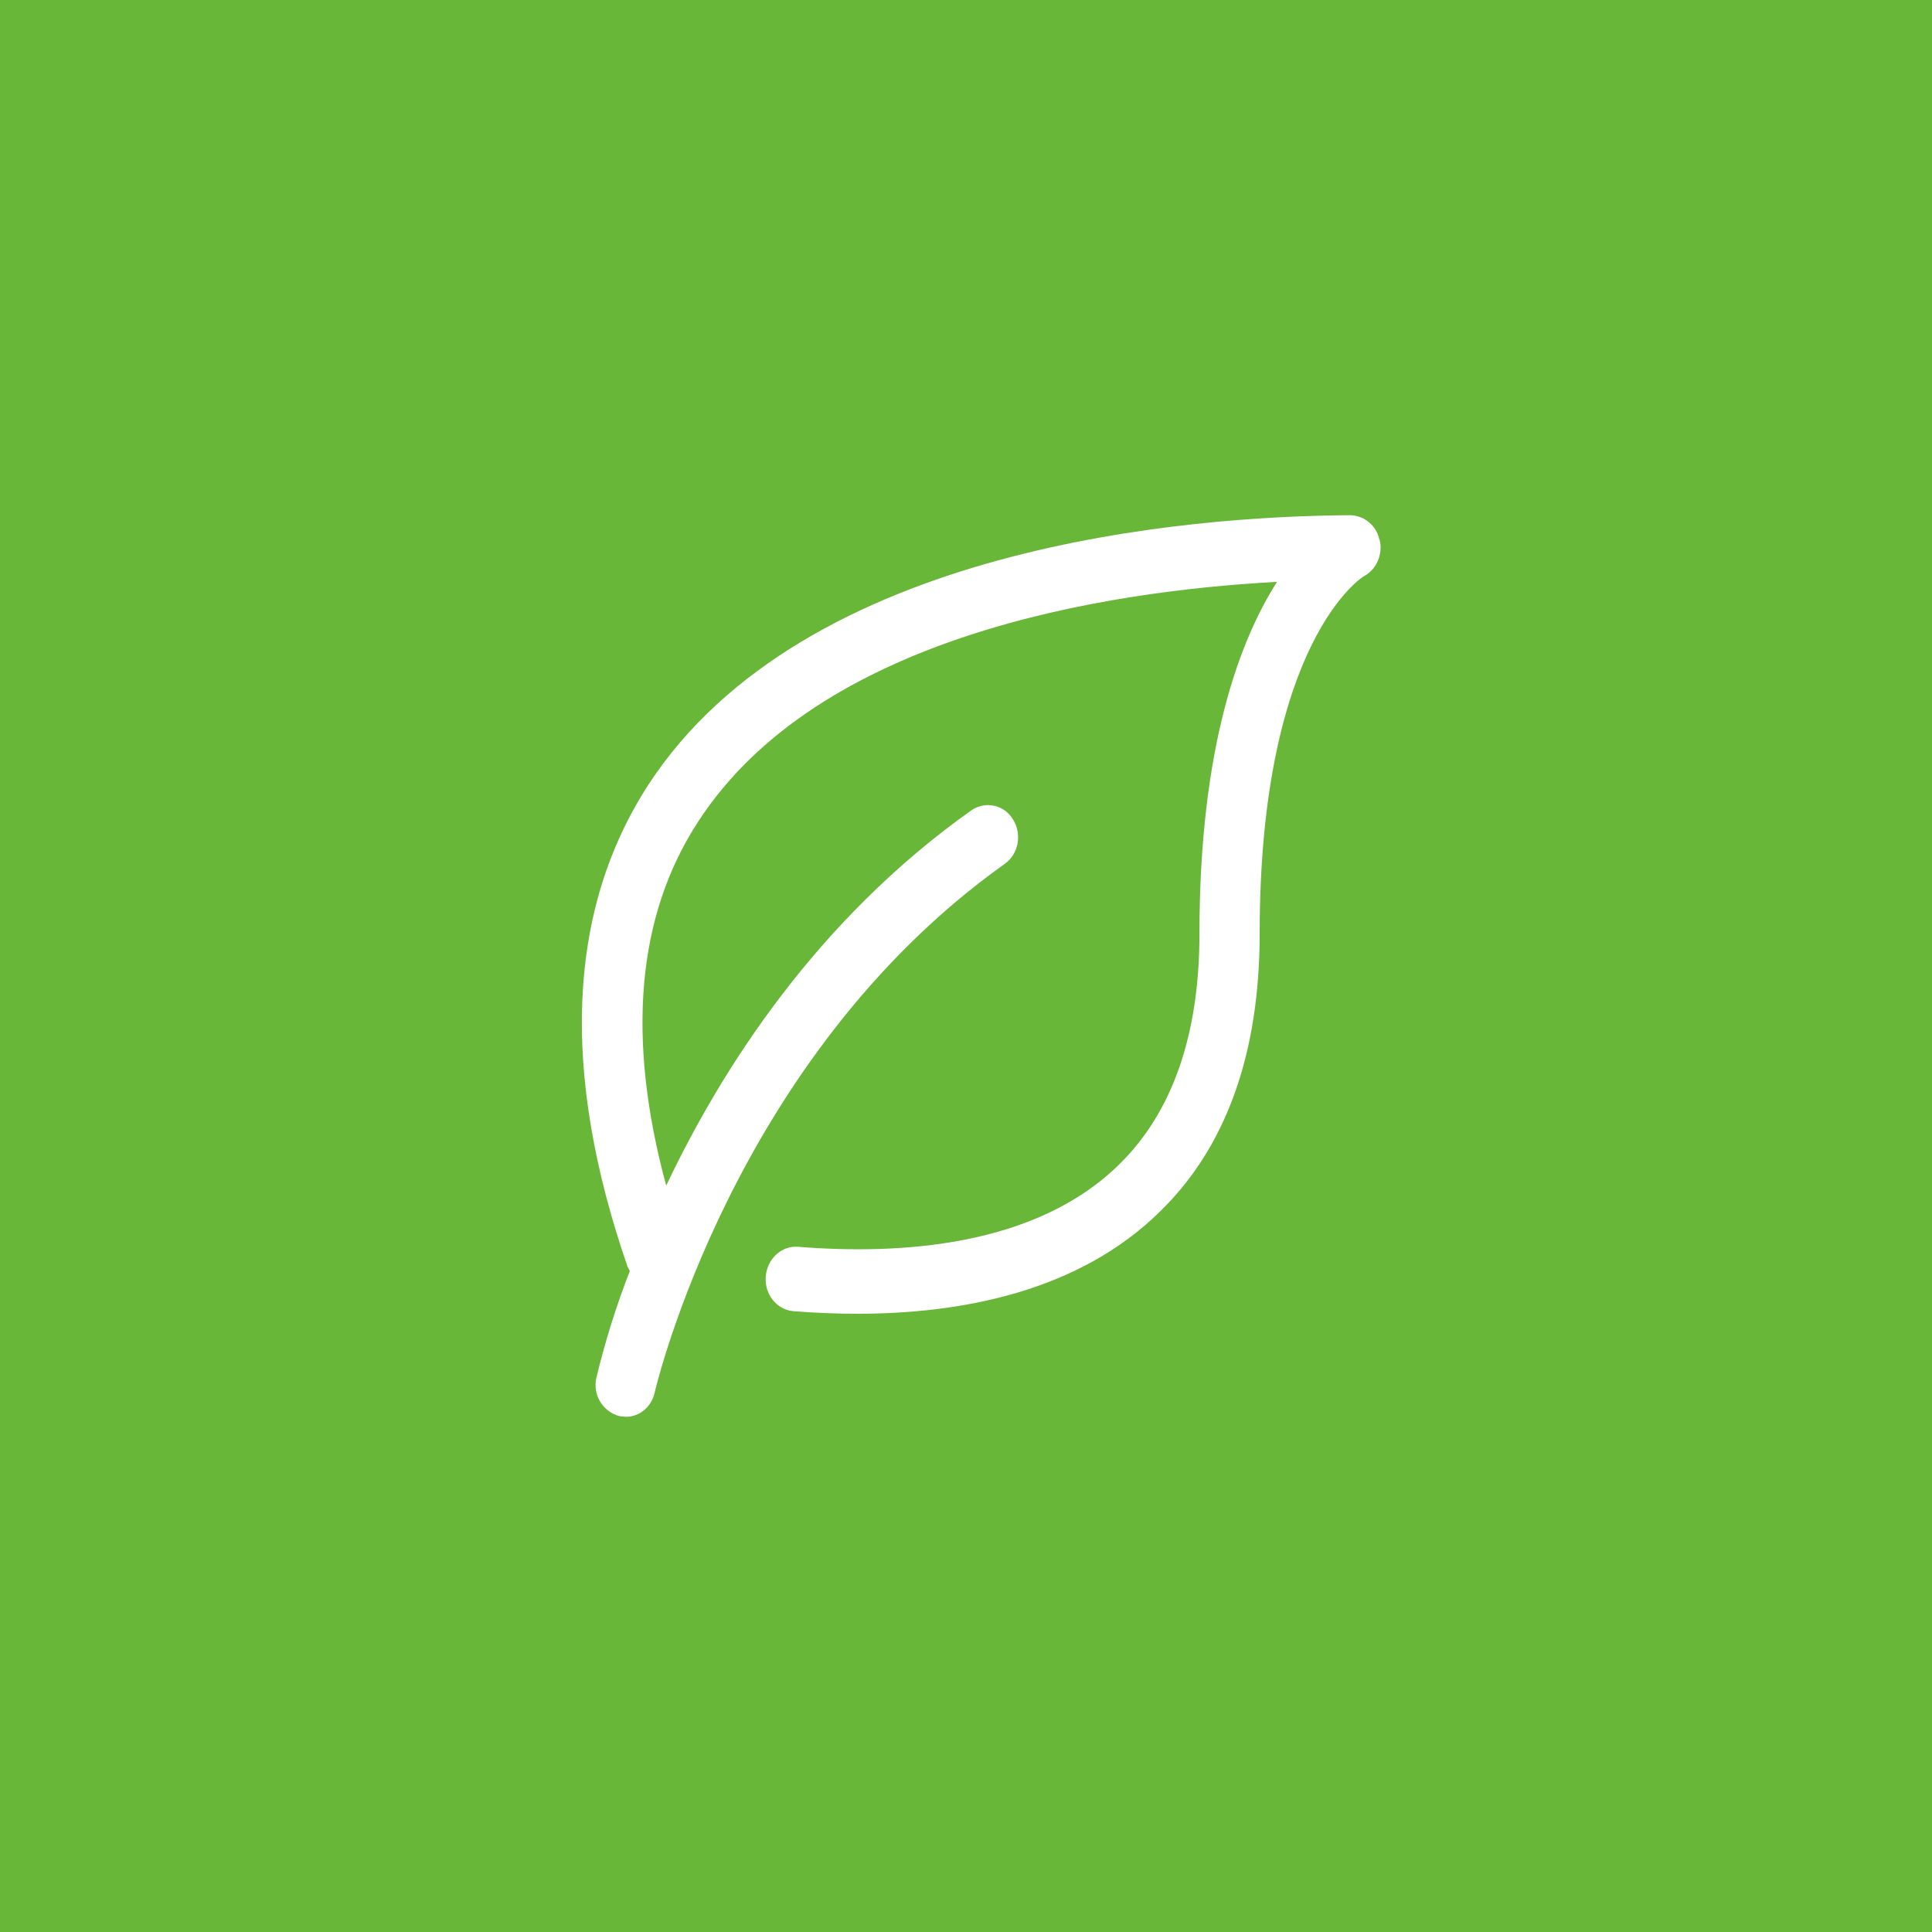
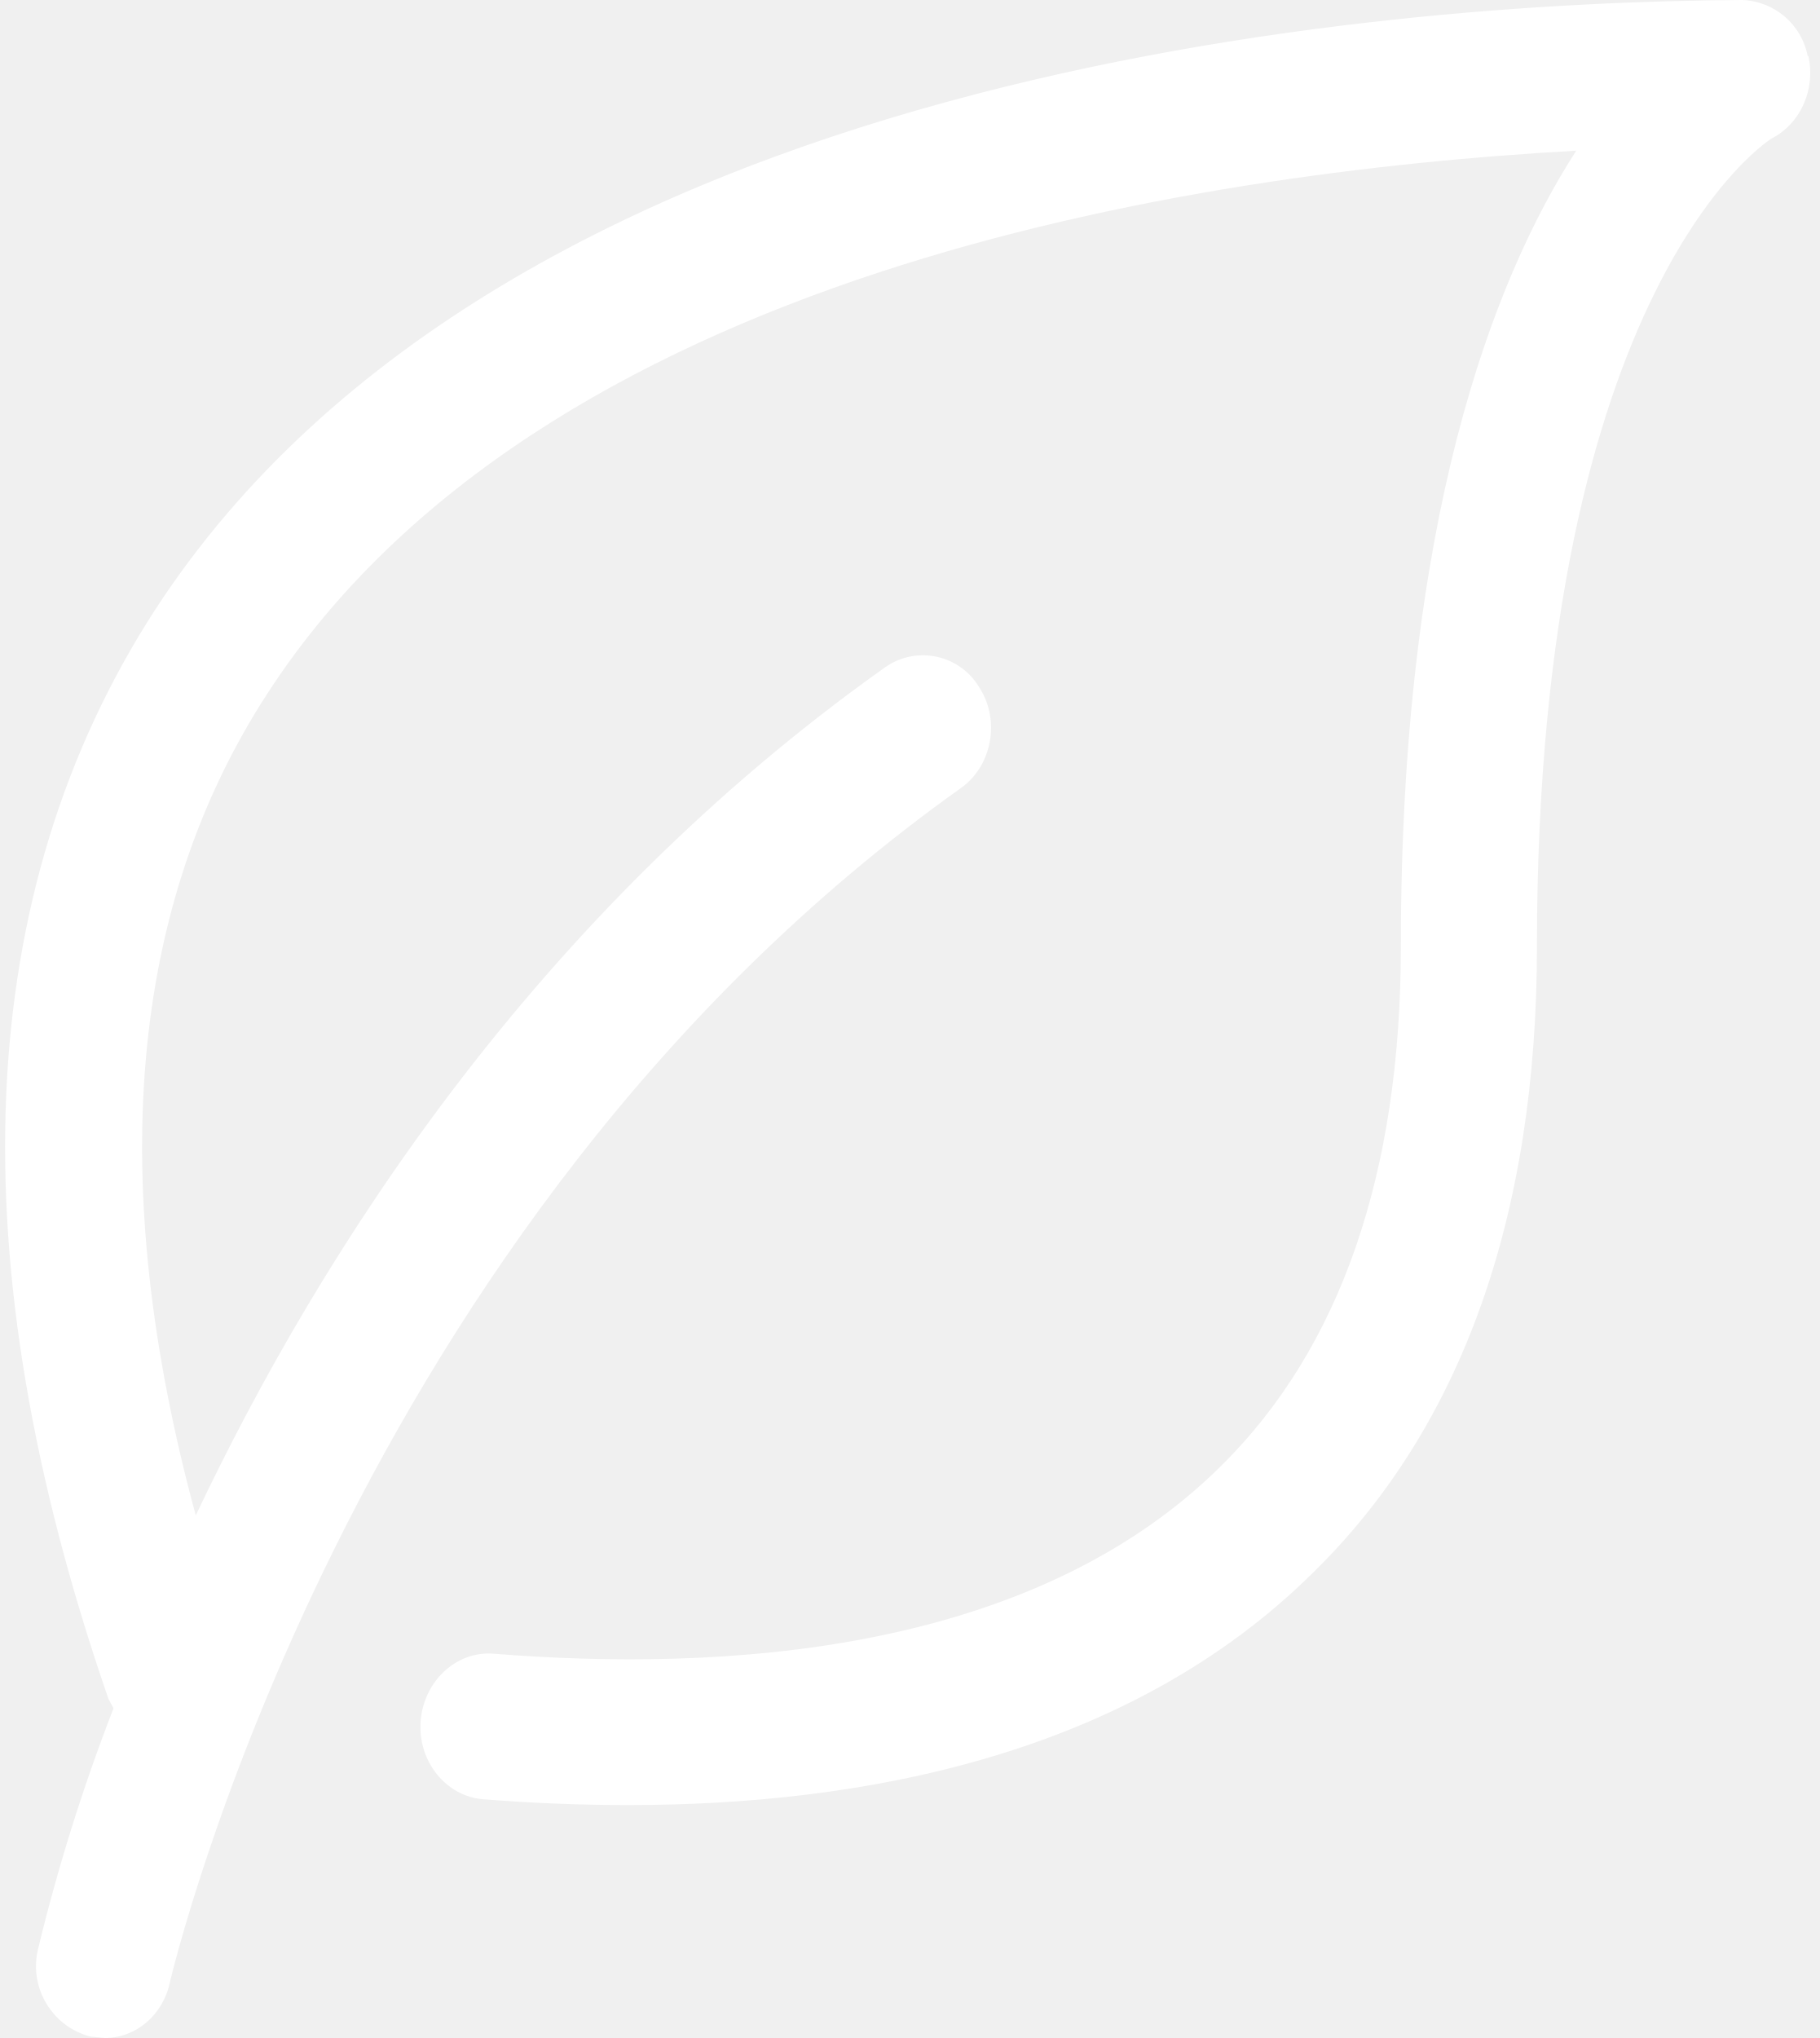
- <svg xmlns="http://www.w3.org/2000/svg" viewBox="0 0 60 60" fill="none">
-   <path fill="#68B738" d="M0 0h60v60h-60z" />
-   <g clip-path="url(#a)">
-     <path d="M42.84 16.77a.95.95 0 0 0-.9-.77h-.01c-4.94.03-16.95.92-21.8 8.38-2.51 3.88-2.73 8.91-.64 14.96l.07.13a25.93 25.93 0 0 0-1.04 3.32 1 1 0 0 0 .72 1.19l.2.02c.43 0 .81-.32.9-.79.03-.1 2.42-10.37 10.86-16.38.43-.3.55-.92.26-1.38a.9.9 0 0 0-1.3-.28c-4.79 3.4-7.74 8-9.47 11.65-1.24-4.57-.92-8.37.99-11.3 3.74-5.77 12.62-7.16 17.98-7.45-1.15 1.8-2.41 5.1-2.41 10.93 0 3.12-.83 5.52-2.47 7.14-2.62 2.6-6.88 2.83-10 2.58-.51-.04-.96.38-1 .93-.04.55.35 1.03.86 1.07.63.05 1.3.08 1.98.08 3.18 0 6.87-.66 9.43-3.2 2.04-2 3.07-4.9 3.07-8.6 0-9.1 3.22-11.1 3.23-11.1.4-.21.6-.68.5-1.13Z" fill="#fff" />
-   </g>
-   <defs>
-     <clipPath id="a">
-       <path fill="#fff" transform="translate(15 14)" d="M0 0h30v32h-30z" />
-     </clipPath>
-   </defs>
+ <svg xmlns="http://www.w3.org/2000/svg" viewBox="0 0 25 28" fill="none">
+   <path d="M24.84.77a.95.95 0 0 0-.9-.77h-.01c-4.94.03-16.95.92-21.8 8.38-2.51 3.88-2.73 8.91-.64 14.96l.07.13a25.93 25.93 0 0 0-1.04 3.32 1 1 0 0 0 .72 1.19l.2.02c.43 0 .81-.32.9-.79.03-.1 2.42-10.37 10.86-16.38.43-.3.55-.93.26-1.38a.9.9 0 0 0-1.3-.28c-4.79 3.4-7.74 8-9.47 11.65-1.24-4.57-.92-8.37.99-11.3 3.74-5.76 12.62-7.15 17.98-7.45-1.16 1.8-2.41 5.1-2.41 10.93 0 3.12-.83 5.52-2.47 7.14-2.62 2.6-6.88 2.83-10 2.58-.51-.04-.96.38-1 .93-.04.55.35 1.03.86 1.07.63.05 1.3.08 1.99.08 3.17 0 6.86-.66 9.42-3.2 2.04-2 3.07-4.9 3.07-8.6 0-9.1 3.22-11.1 3.23-11.1.4-.21.6-.68.5-1.13Z" fill="#fff" />
</svg>
